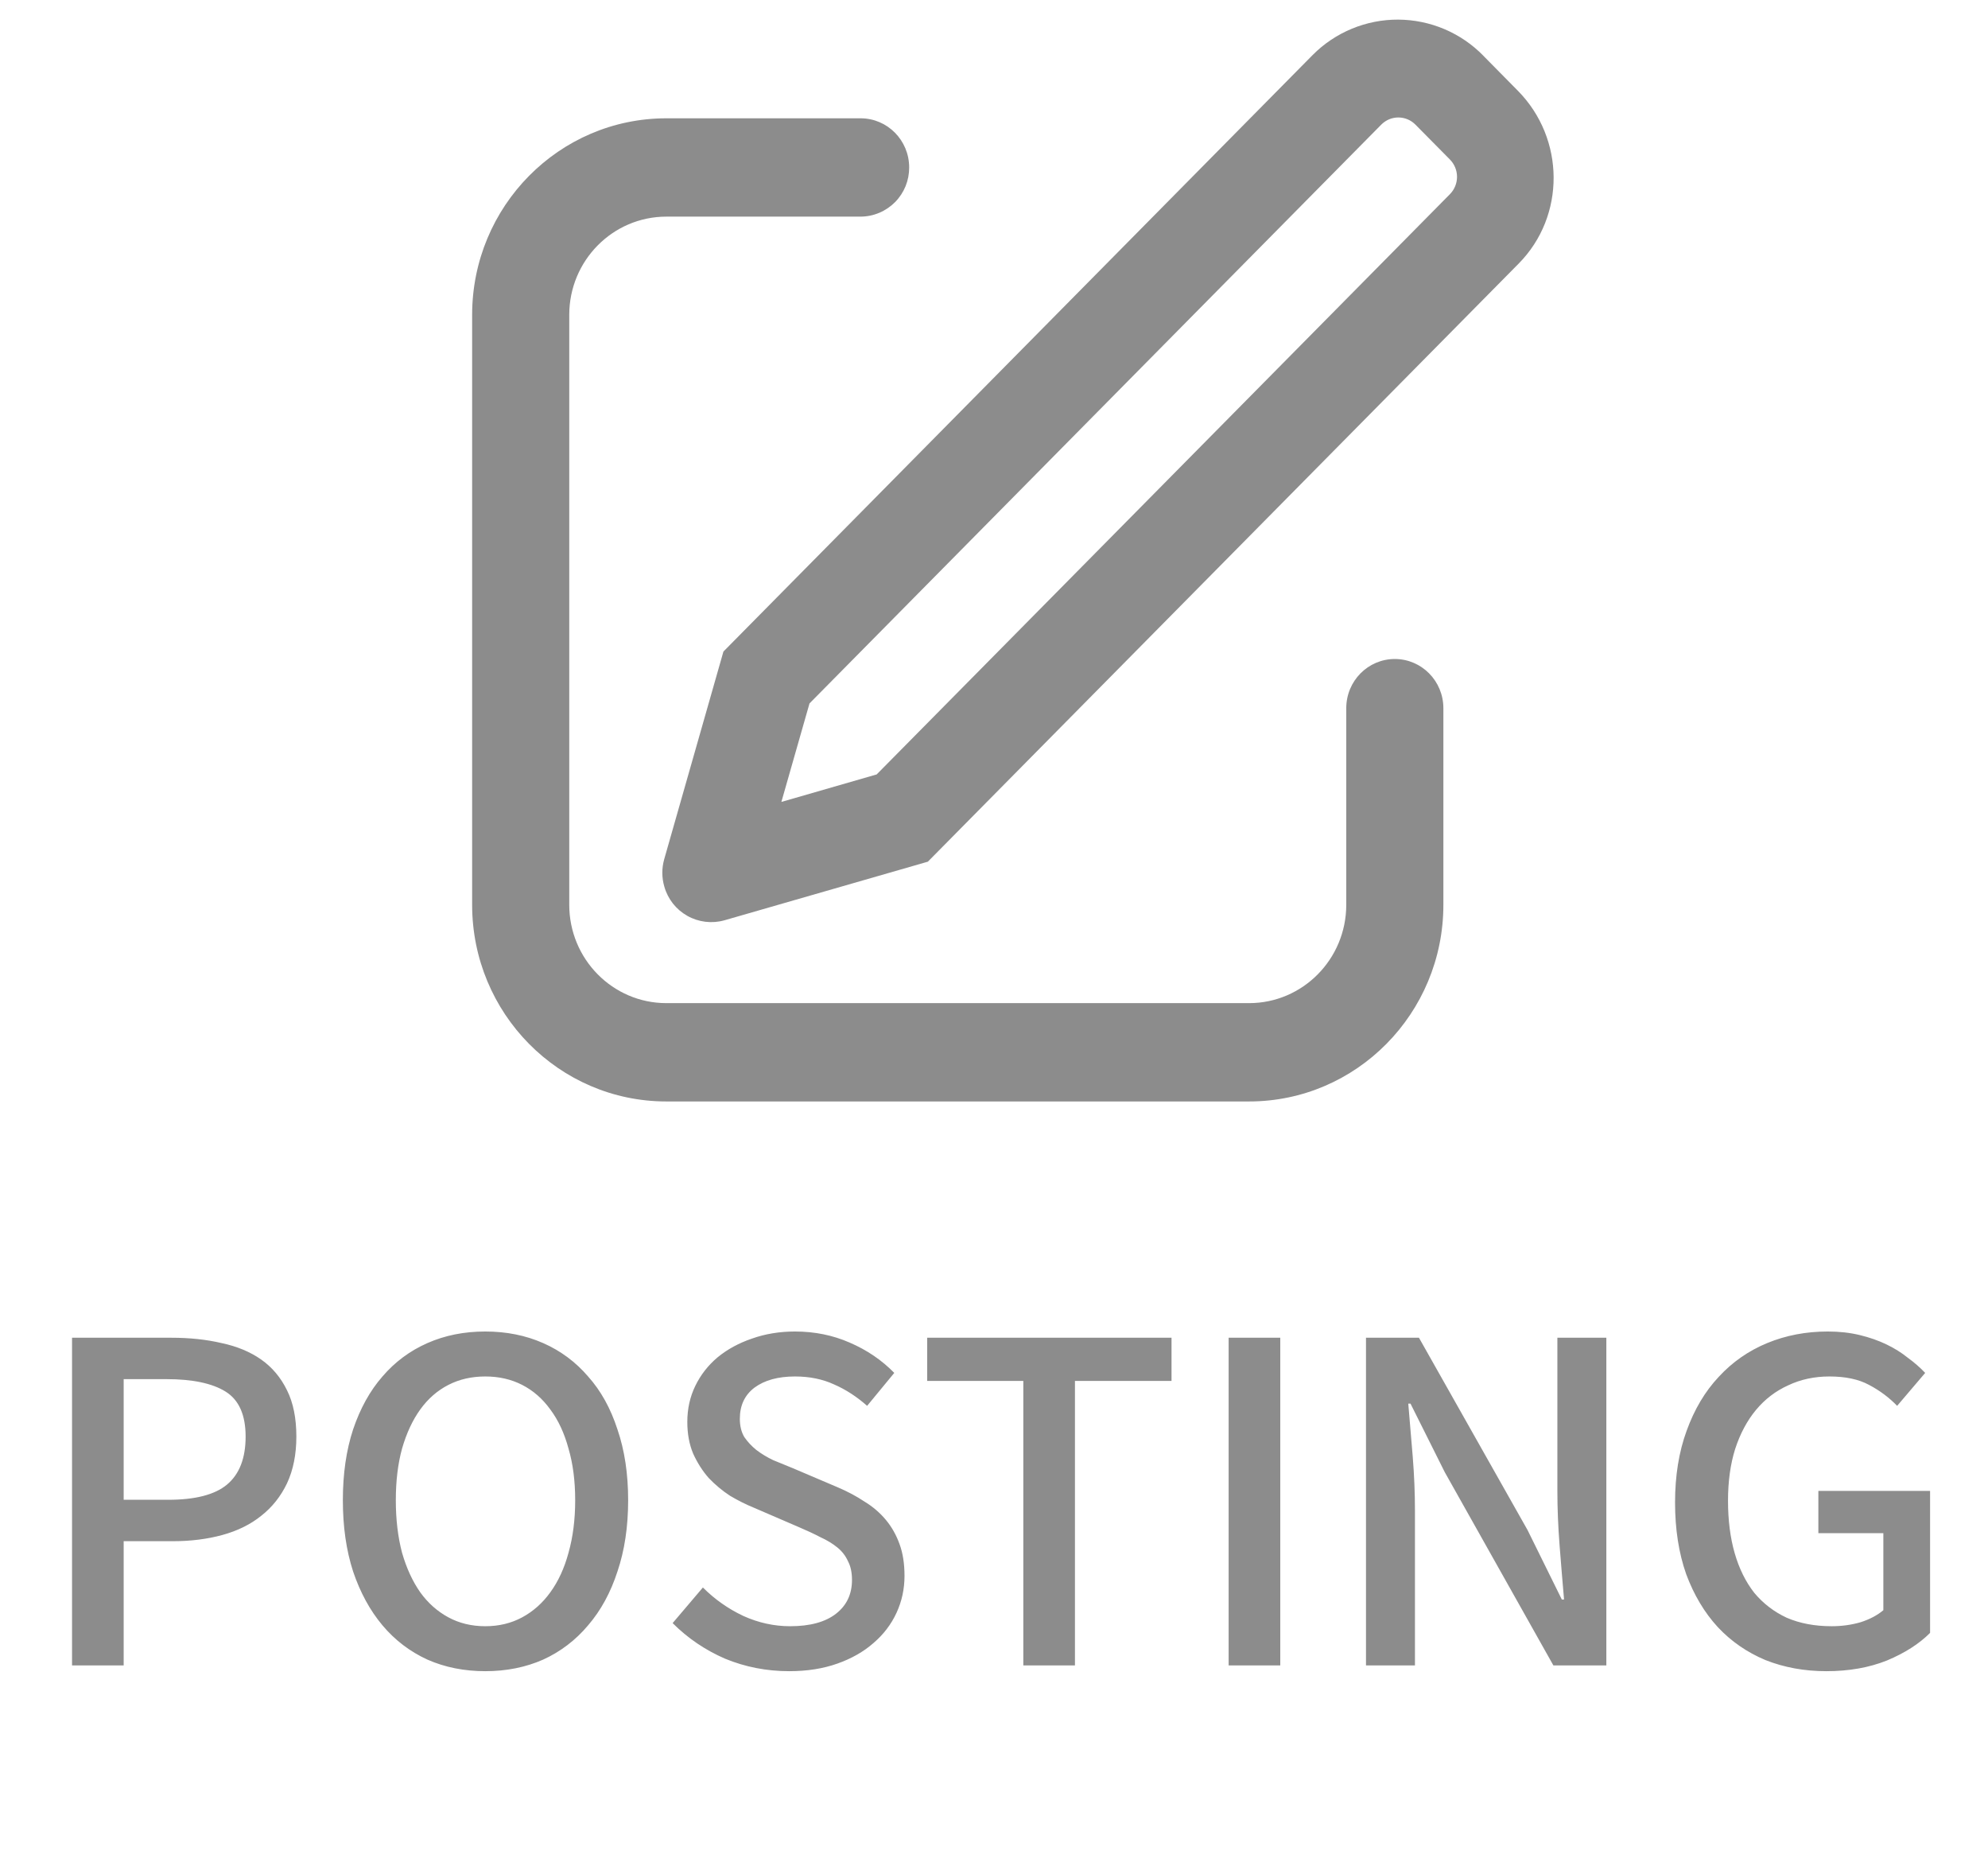
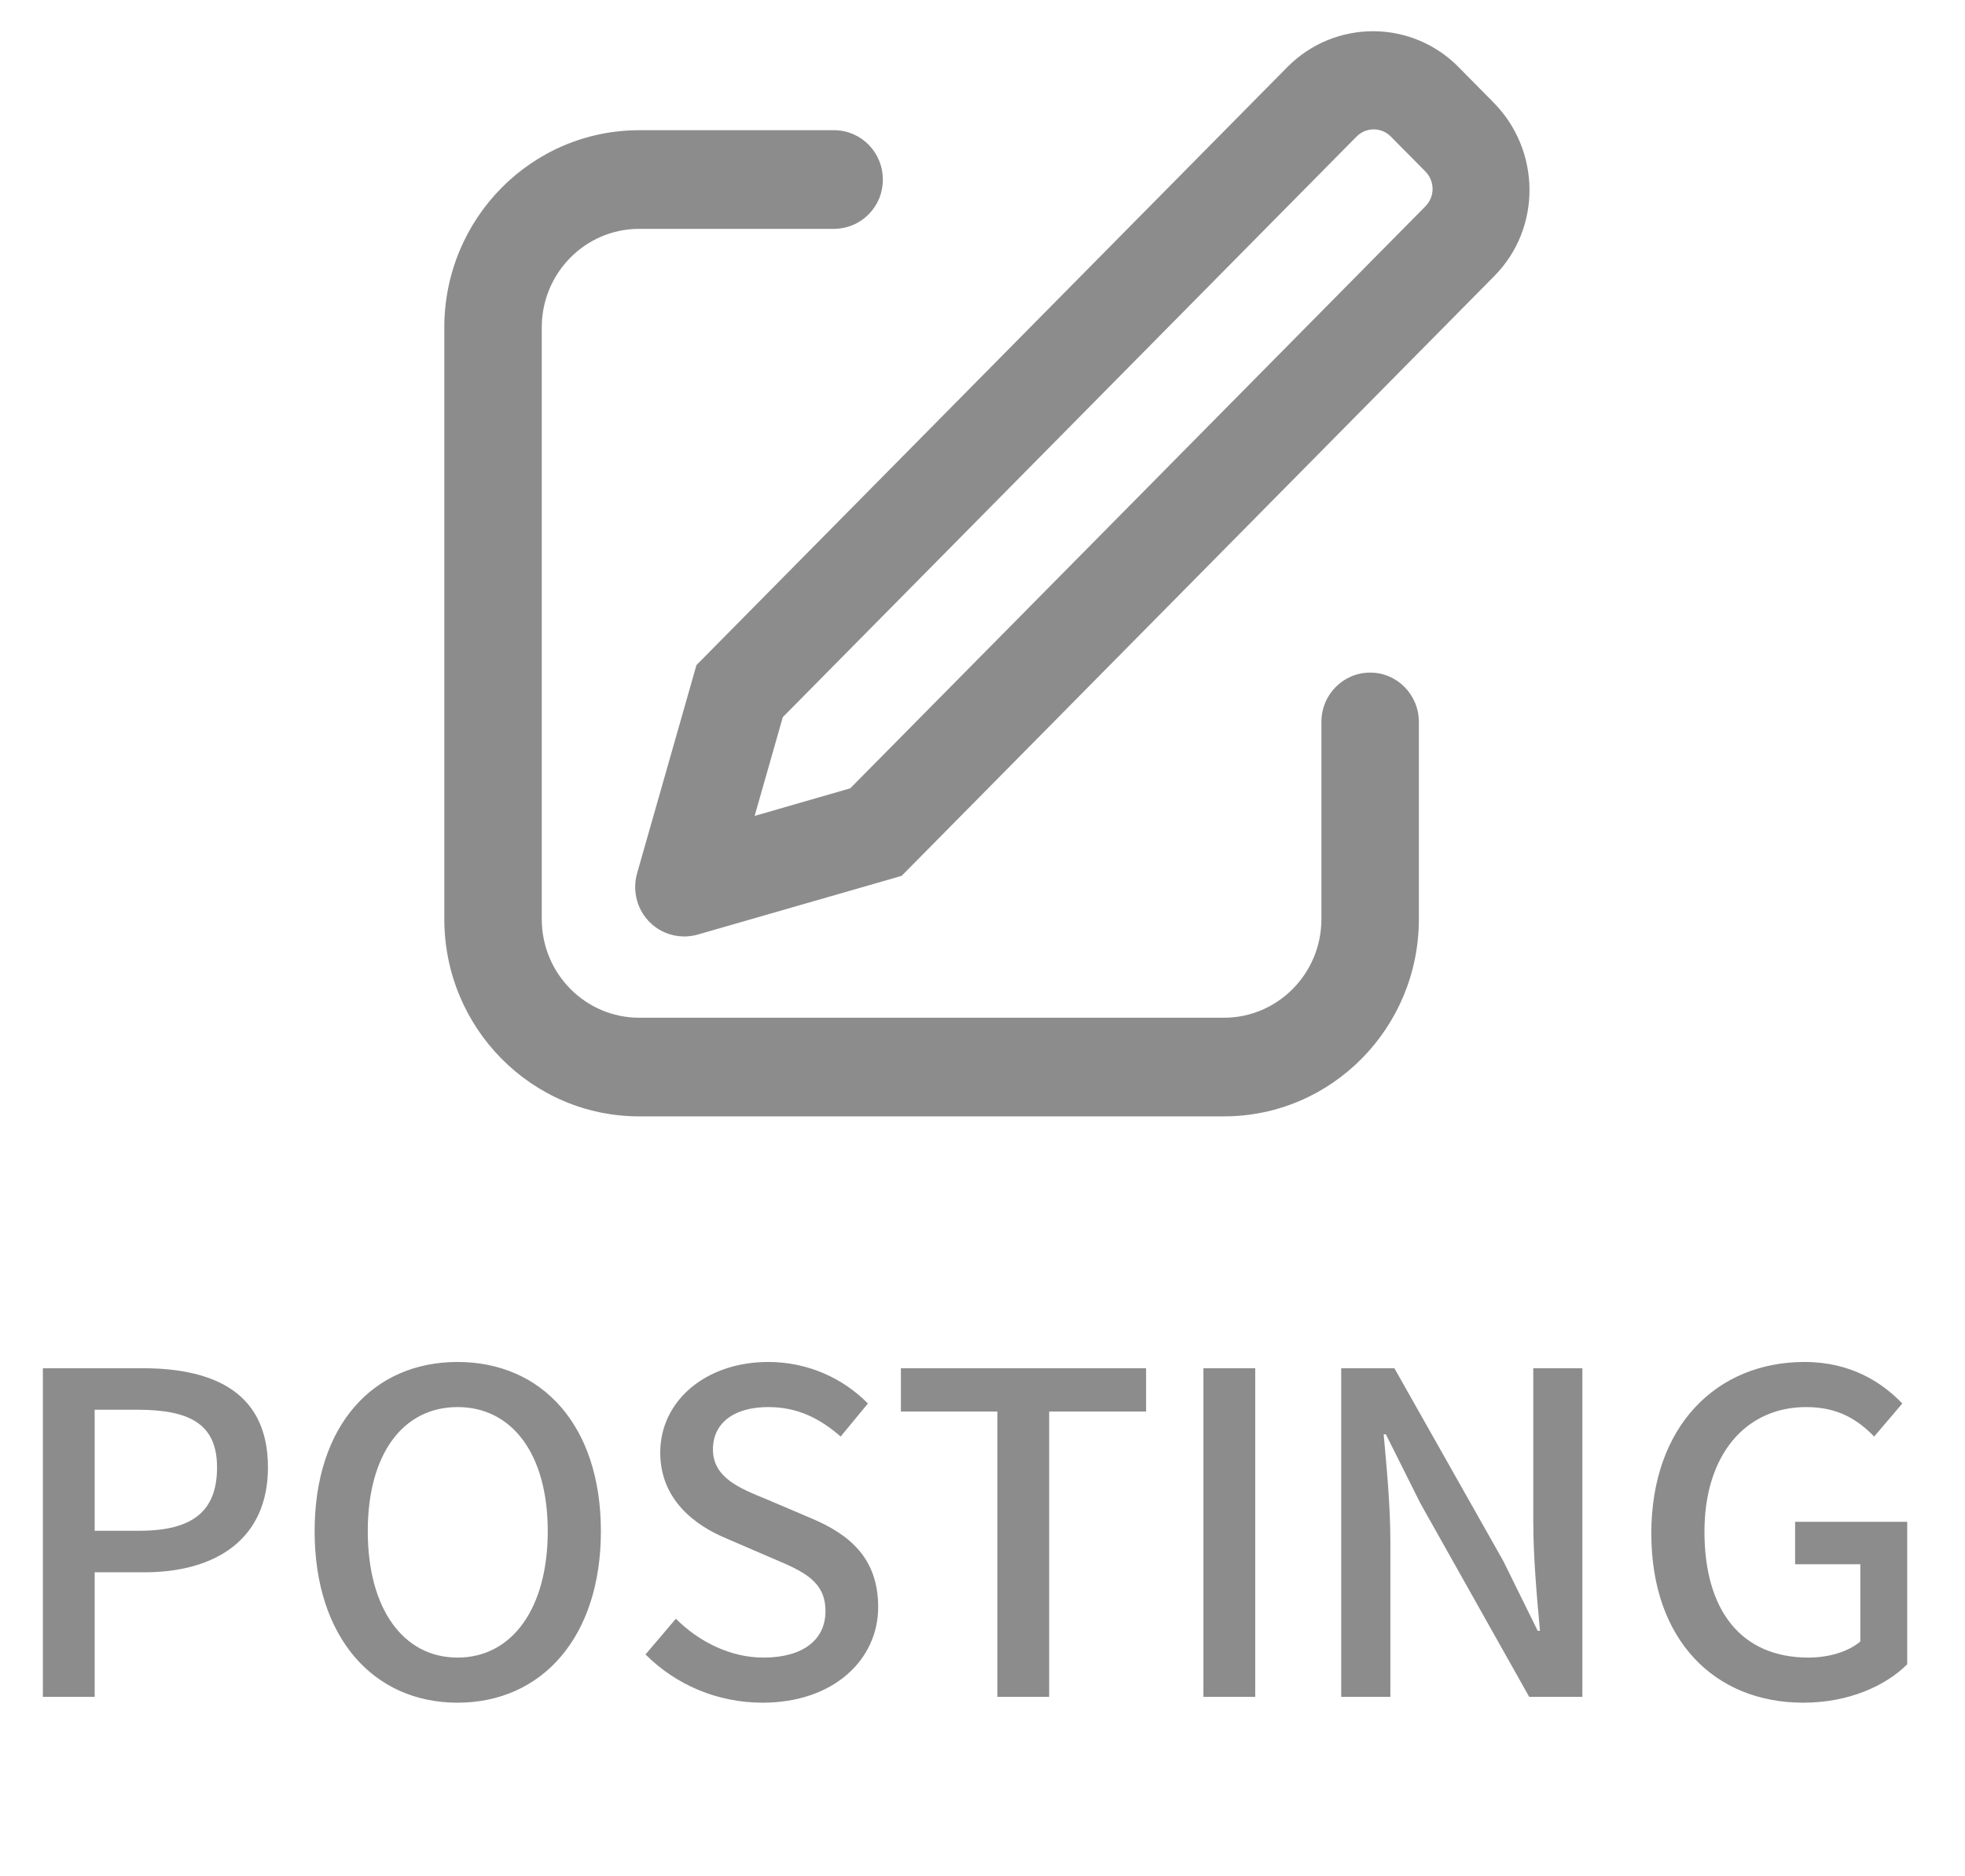
- <svg xmlns="http://www.w3.org/2000/svg" width="67" height="63" viewBox="0 0 67 63" fill="none">
-   <path d="M26.336 27.019L29.546 26.093L48.869 6.539C49.021 6.383 49.106 6.173 49.105 5.954C49.104 5.736 49.017 5.527 48.863 5.372L47.706 4.202C47.631 4.126 47.542 4.064 47.443 4.022C47.345 3.981 47.239 3.959 47.131 3.958C47.024 3.958 46.918 3.978 46.819 4.019C46.72 4.061 46.63 4.121 46.554 4.197L27.282 23.701L26.335 27.017L26.336 27.019ZM49.997 1.884L51.154 3.056C52.751 4.673 52.765 7.28 51.183 8.881L31.271 29.033L24.412 31.009C23.993 31.126 23.545 31.072 23.166 30.859C22.786 30.646 22.507 30.292 22.389 29.873C22.301 29.572 22.3 29.253 22.385 28.951L24.381 21.953L44.24 1.853C44.617 1.473 45.067 1.172 45.562 0.967C46.058 0.762 46.589 0.658 47.124 0.661C47.66 0.664 48.19 0.773 48.684 0.983C49.177 1.193 49.623 1.498 49.997 1.882V1.884ZM29.004 3.986C29.908 3.986 30.641 4.727 30.641 5.642C30.642 5.858 30.601 6.073 30.52 6.273C30.438 6.473 30.318 6.656 30.166 6.81C30.014 6.963 29.833 7.086 29.634 7.17C29.435 7.254 29.221 7.298 29.004 7.299H22.458C20.65 7.299 19.185 8.782 19.185 10.61V30.485C19.185 32.315 20.65 33.799 22.458 33.799H42.097C43.904 33.799 45.372 32.315 45.372 30.485V23.861C45.372 22.946 46.104 22.204 47.008 22.204C47.912 22.204 48.645 22.946 48.645 23.863V30.485C48.645 34.145 45.712 37.112 42.097 37.112H22.458C18.843 37.112 15.912 34.145 15.912 30.485V10.61C15.912 6.952 18.843 3.986 22.458 3.986H29.004Z" fill="#8C8C8C" />
-   <path d="M2.428 45.073V56.113H4.168V51.928H5.833C6.433 51.928 6.988 51.858 7.498 51.718C8.008 51.578 8.443 51.363 8.803 51.073C9.173 50.783 9.463 50.418 9.673 49.978C9.883 49.528 9.988 49.003 9.988 48.403C9.988 47.783 9.883 47.263 9.673 46.843C9.463 46.413 9.173 46.068 8.803 45.808C8.433 45.548 7.988 45.363 7.468 45.253C6.958 45.133 6.393 45.073 5.773 45.073H2.428ZM5.668 50.533H4.168V46.468H5.608C6.488 46.468 7.153 46.608 7.603 46.888C8.053 47.168 8.278 47.673 8.278 48.403C8.278 49.133 8.068 49.673 7.648 50.023C7.238 50.363 6.578 50.533 5.668 50.533ZM16.355 56.308C17.065 56.308 17.715 56.178 18.305 55.918C18.895 55.648 19.4 55.263 19.82 54.763C20.25 54.263 20.58 53.658 20.81 52.948C21.05 52.238 21.17 51.438 21.17 50.548C21.17 49.658 21.05 48.863 20.81 48.163C20.58 47.453 20.25 46.858 19.82 46.378C19.4 45.888 18.895 45.513 18.305 45.253C17.715 44.993 17.065 44.863 16.355 44.863C15.645 44.863 14.995 44.993 14.405 45.253C13.815 45.513 13.31 45.888 12.89 46.378C12.47 46.858 12.14 47.453 11.9 48.163C11.67 48.863 11.555 49.658 11.555 50.548C11.555 51.438 11.67 52.238 11.9 52.948C12.14 53.658 12.47 54.263 12.89 54.763C13.31 55.263 13.815 55.648 14.405 55.918C14.995 56.178 15.645 56.308 16.355 56.308ZM16.355 54.793C15.895 54.793 15.48 54.693 15.11 54.493C14.74 54.293 14.425 54.013 14.165 53.653C13.905 53.283 13.7 52.838 13.55 52.318C13.41 51.788 13.34 51.198 13.34 50.548C13.34 49.898 13.41 49.318 13.55 48.808C13.7 48.288 13.905 47.848 14.165 47.488C14.425 47.128 14.74 46.853 15.11 46.663C15.48 46.473 15.895 46.378 16.355 46.378C16.815 46.378 17.23 46.473 17.6 46.663C17.97 46.853 18.285 47.128 18.545 47.488C18.815 47.848 19.02 48.288 19.16 48.808C19.31 49.318 19.385 49.898 19.385 50.548C19.385 51.198 19.31 51.788 19.16 52.318C19.02 52.838 18.815 53.283 18.545 53.653C18.285 54.013 17.97 54.293 17.6 54.493C17.23 54.693 16.815 54.793 16.355 54.793ZM26.599 56.308C27.199 56.308 27.739 56.223 28.219 56.053C28.699 55.883 29.104 55.653 29.434 55.363C29.774 55.073 30.034 54.733 30.214 54.343C30.394 53.953 30.484 53.538 30.484 53.098C30.484 52.688 30.429 52.333 30.319 52.033C30.209 51.723 30.054 51.448 29.854 51.208C29.654 50.968 29.414 50.763 29.134 50.593C28.864 50.413 28.564 50.253 28.234 50.113L26.719 49.468C26.499 49.378 26.279 49.288 26.059 49.198C25.849 49.098 25.659 48.983 25.489 48.853C25.329 48.723 25.194 48.578 25.084 48.418C24.984 48.248 24.934 48.043 24.934 47.803C24.934 47.353 25.099 47.003 25.429 46.753C25.769 46.503 26.224 46.378 26.794 46.378C27.284 46.378 27.724 46.468 28.114 46.648C28.504 46.818 28.874 47.058 29.224 47.368L30.139 46.258C29.719 45.828 29.219 45.488 28.639 45.238C28.069 44.988 27.454 44.863 26.794 44.863C26.274 44.863 25.789 44.943 25.339 45.103C24.899 45.253 24.514 45.463 24.184 45.733C23.864 46.003 23.614 46.323 23.434 46.693C23.254 47.063 23.164 47.468 23.164 47.908C23.164 48.308 23.229 48.663 23.359 48.973C23.499 49.283 23.674 49.558 23.884 49.798C24.104 50.028 24.344 50.228 24.604 50.398C24.874 50.558 25.144 50.693 25.414 50.803L26.944 51.463C27.204 51.573 27.439 51.683 27.649 51.793C27.869 51.893 28.059 52.008 28.219 52.138C28.379 52.268 28.499 52.423 28.579 52.603C28.669 52.773 28.714 52.983 28.714 53.233C28.714 53.713 28.534 54.093 28.174 54.373C27.814 54.653 27.299 54.793 26.629 54.793C26.089 54.793 25.564 54.678 25.054 54.448C24.544 54.208 24.089 53.888 23.689 53.488L22.669 54.688C23.179 55.198 23.769 55.598 24.439 55.888C25.119 56.168 25.839 56.308 26.599 56.308ZM34.488 46.528V56.113H36.228V46.528H39.483V45.073H31.248V46.528H34.488ZM41.408 45.073V56.113H43.148V45.073H41.408ZM46.037 45.073V56.113H47.687V50.908C47.687 50.308 47.662 49.698 47.612 49.078C47.562 48.458 47.512 47.863 47.462 47.293H47.537L48.692 49.603L52.352 56.113H54.137V45.073H52.487V50.218C52.487 50.818 52.512 51.438 52.562 52.078C52.612 52.718 52.662 53.323 52.712 53.893H52.637L51.482 51.553L47.822 45.073H46.037ZM61.553 56.308C62.313 56.308 62.993 56.188 63.593 55.948C64.193 55.698 64.678 55.388 65.048 55.018V50.233H61.283V51.658H63.473V54.253C63.273 54.423 63.018 54.558 62.708 54.658C62.398 54.748 62.073 54.793 61.733 54.793C61.163 54.793 60.658 54.698 60.218 54.508C59.788 54.308 59.423 54.028 59.123 53.668C58.833 53.298 58.613 52.853 58.463 52.333C58.313 51.813 58.238 51.223 58.238 50.563C58.238 49.913 58.318 49.333 58.478 48.823C58.648 48.303 58.883 47.863 59.183 47.503C59.483 47.143 59.843 46.868 60.263 46.678C60.683 46.478 61.148 46.378 61.658 46.378C62.198 46.378 62.643 46.473 62.993 46.663C63.353 46.853 63.668 47.088 63.938 47.368L64.883 46.258C64.713 46.078 64.518 45.908 64.298 45.748C64.088 45.578 63.848 45.428 63.578 45.298C63.308 45.168 63.008 45.063 62.678 44.983C62.348 44.903 61.988 44.863 61.598 44.863C60.868 44.863 60.188 44.993 59.558 45.253C58.928 45.513 58.383 45.893 57.923 46.393C57.463 46.883 57.103 47.488 56.843 48.208C56.583 48.918 56.453 49.723 56.453 50.623C56.453 51.523 56.578 52.328 56.828 53.038C57.088 53.738 57.443 54.333 57.893 54.823C58.343 55.303 58.878 55.673 59.498 55.933C60.128 56.183 60.813 56.308 61.553 56.308Z" fill="#8C8C8C" />
+ <svg xmlns="http://www.w3.org/2000/svg" width="44" height="42" viewBox="0 0 44 42" fill="none">
+   <path d="M16.899 18.271L19.038 17.654L31.92 4.618C32.022 4.514 32.079 4.374 32.078 4.228C32.077 4.083 32.019 3.943 31.917 3.84L31.145 3.06C31.095 3.009 31.036 2.968 30.97 2.94C30.904 2.912 30.834 2.898 30.762 2.897C30.691 2.897 30.62 2.911 30.554 2.938C30.488 2.966 30.428 3.006 30.377 3.057L17.529 16.059L16.898 18.27L16.899 18.271ZM32.672 1.515L33.444 2.296C34.508 3.374 34.518 5.112 33.463 6.179L20.189 19.614L15.616 20.931C15.336 21.009 15.038 20.973 14.785 20.831C14.532 20.69 14.346 20.453 14.267 20.174C14.209 19.974 14.208 19.76 14.265 19.559L15.595 14.894L28.834 1.494C29.086 1.241 29.386 1.04 29.716 0.903C30.046 0.767 30.4 0.698 30.758 0.699C31.115 0.701 31.468 0.774 31.797 0.914C32.126 1.054 32.423 1.258 32.672 1.514V1.515ZM18.677 2.916C19.28 2.916 19.768 3.41 19.768 4.02C19.769 4.164 19.742 4.307 19.688 4.441C19.633 4.574 19.553 4.696 19.452 4.798C19.351 4.901 19.23 4.983 19.097 5.039C18.964 5.095 18.822 5.124 18.677 5.125H14.313C13.108 5.125 12.131 6.113 12.131 7.332V20.582C12.131 21.802 13.108 22.791 14.313 22.791H27.406C28.611 22.791 29.589 21.802 29.589 20.582V16.166C29.589 15.556 30.077 15.062 30.68 15.062C31.282 15.062 31.771 15.556 31.771 16.167V20.582C31.771 23.022 29.816 25 27.406 25H14.313C11.903 25 9.949 23.022 9.949 20.582V7.332C9.949 4.894 11.903 2.916 14.313 2.916H18.677Z" fill="#8C8C8C" />
+   <path d="M0.96 30.64V38H2.12V35.21H3.23C4.83 35.21 6 34.47 6 32.86C6 31.21 4.83 30.64 3.19 30.64H0.96ZM3.12 34.28H2.12V31.57H3.08C4.25 31.57 4.86 31.89 4.86 32.86C4.86 33.83 4.33 34.28 3.12 34.28ZM10.245 38.13C12.135 38.13 13.455 36.66 13.455 34.29C13.455 31.92 12.135 30.5 10.245 30.5C8.355 30.5 7.045 31.92 7.045 34.29C7.045 36.66 8.355 38.13 10.245 38.13ZM10.245 37.12C9.025 37.12 8.235 36.02 8.235 34.29C8.235 32.56 9.025 31.51 10.245 31.51C11.465 31.51 12.265 32.56 12.265 34.29C12.265 36.02 11.465 37.12 10.245 37.12ZM17.074 38.13C18.674 38.13 19.664 37.16 19.664 35.99C19.664 34.91 19.044 34.37 18.164 34L17.154 33.57C16.564 33.33 15.964 33.09 15.964 32.46C15.964 31.86 16.444 31.51 17.204 31.51C17.854 31.51 18.354 31.76 18.824 32.17L19.434 31.43C18.874 30.86 18.084 30.5 17.204 30.5C15.804 30.5 14.784 31.37 14.784 32.53C14.784 33.59 15.574 34.17 16.284 34.46L17.304 34.9C17.994 35.19 18.484 35.41 18.484 36.08C18.484 36.72 17.984 37.12 17.094 37.12C16.374 37.12 15.664 36.78 15.134 36.25L14.454 37.05C15.134 37.73 16.064 38.13 17.074 38.13ZM22.333 31.61V38H23.493V31.61H25.663V30.64H20.173V31.61H22.333ZM26.947 30.64V38H28.107V30.64H26.947ZM30.032 30.64V38H31.133V34.53C31.133 33.73 31.052 32.88 30.983 32.12H31.032L31.802 33.66L34.242 38H35.432V30.64H34.333V34.07C34.333 34.87 34.413 35.76 34.483 36.52H34.432L33.663 34.96L31.223 30.64H30.032ZM40.376 38.13C41.386 38.13 42.216 37.76 42.706 37.27V34.08H40.196V35.03H41.656V36.76C41.386 36.99 40.946 37.12 40.496 37.12C38.976 37.12 38.166 36.05 38.166 34.3C38.166 32.58 39.086 31.51 40.446 31.51C41.166 31.51 41.606 31.8 41.966 32.17L42.596 31.43C42.146 30.96 41.446 30.5 40.406 30.5C38.446 30.5 36.976 31.93 36.976 34.34C36.976 36.74 38.406 38.13 40.376 38.13Z" fill="#8C8C8C" />
</svg>
